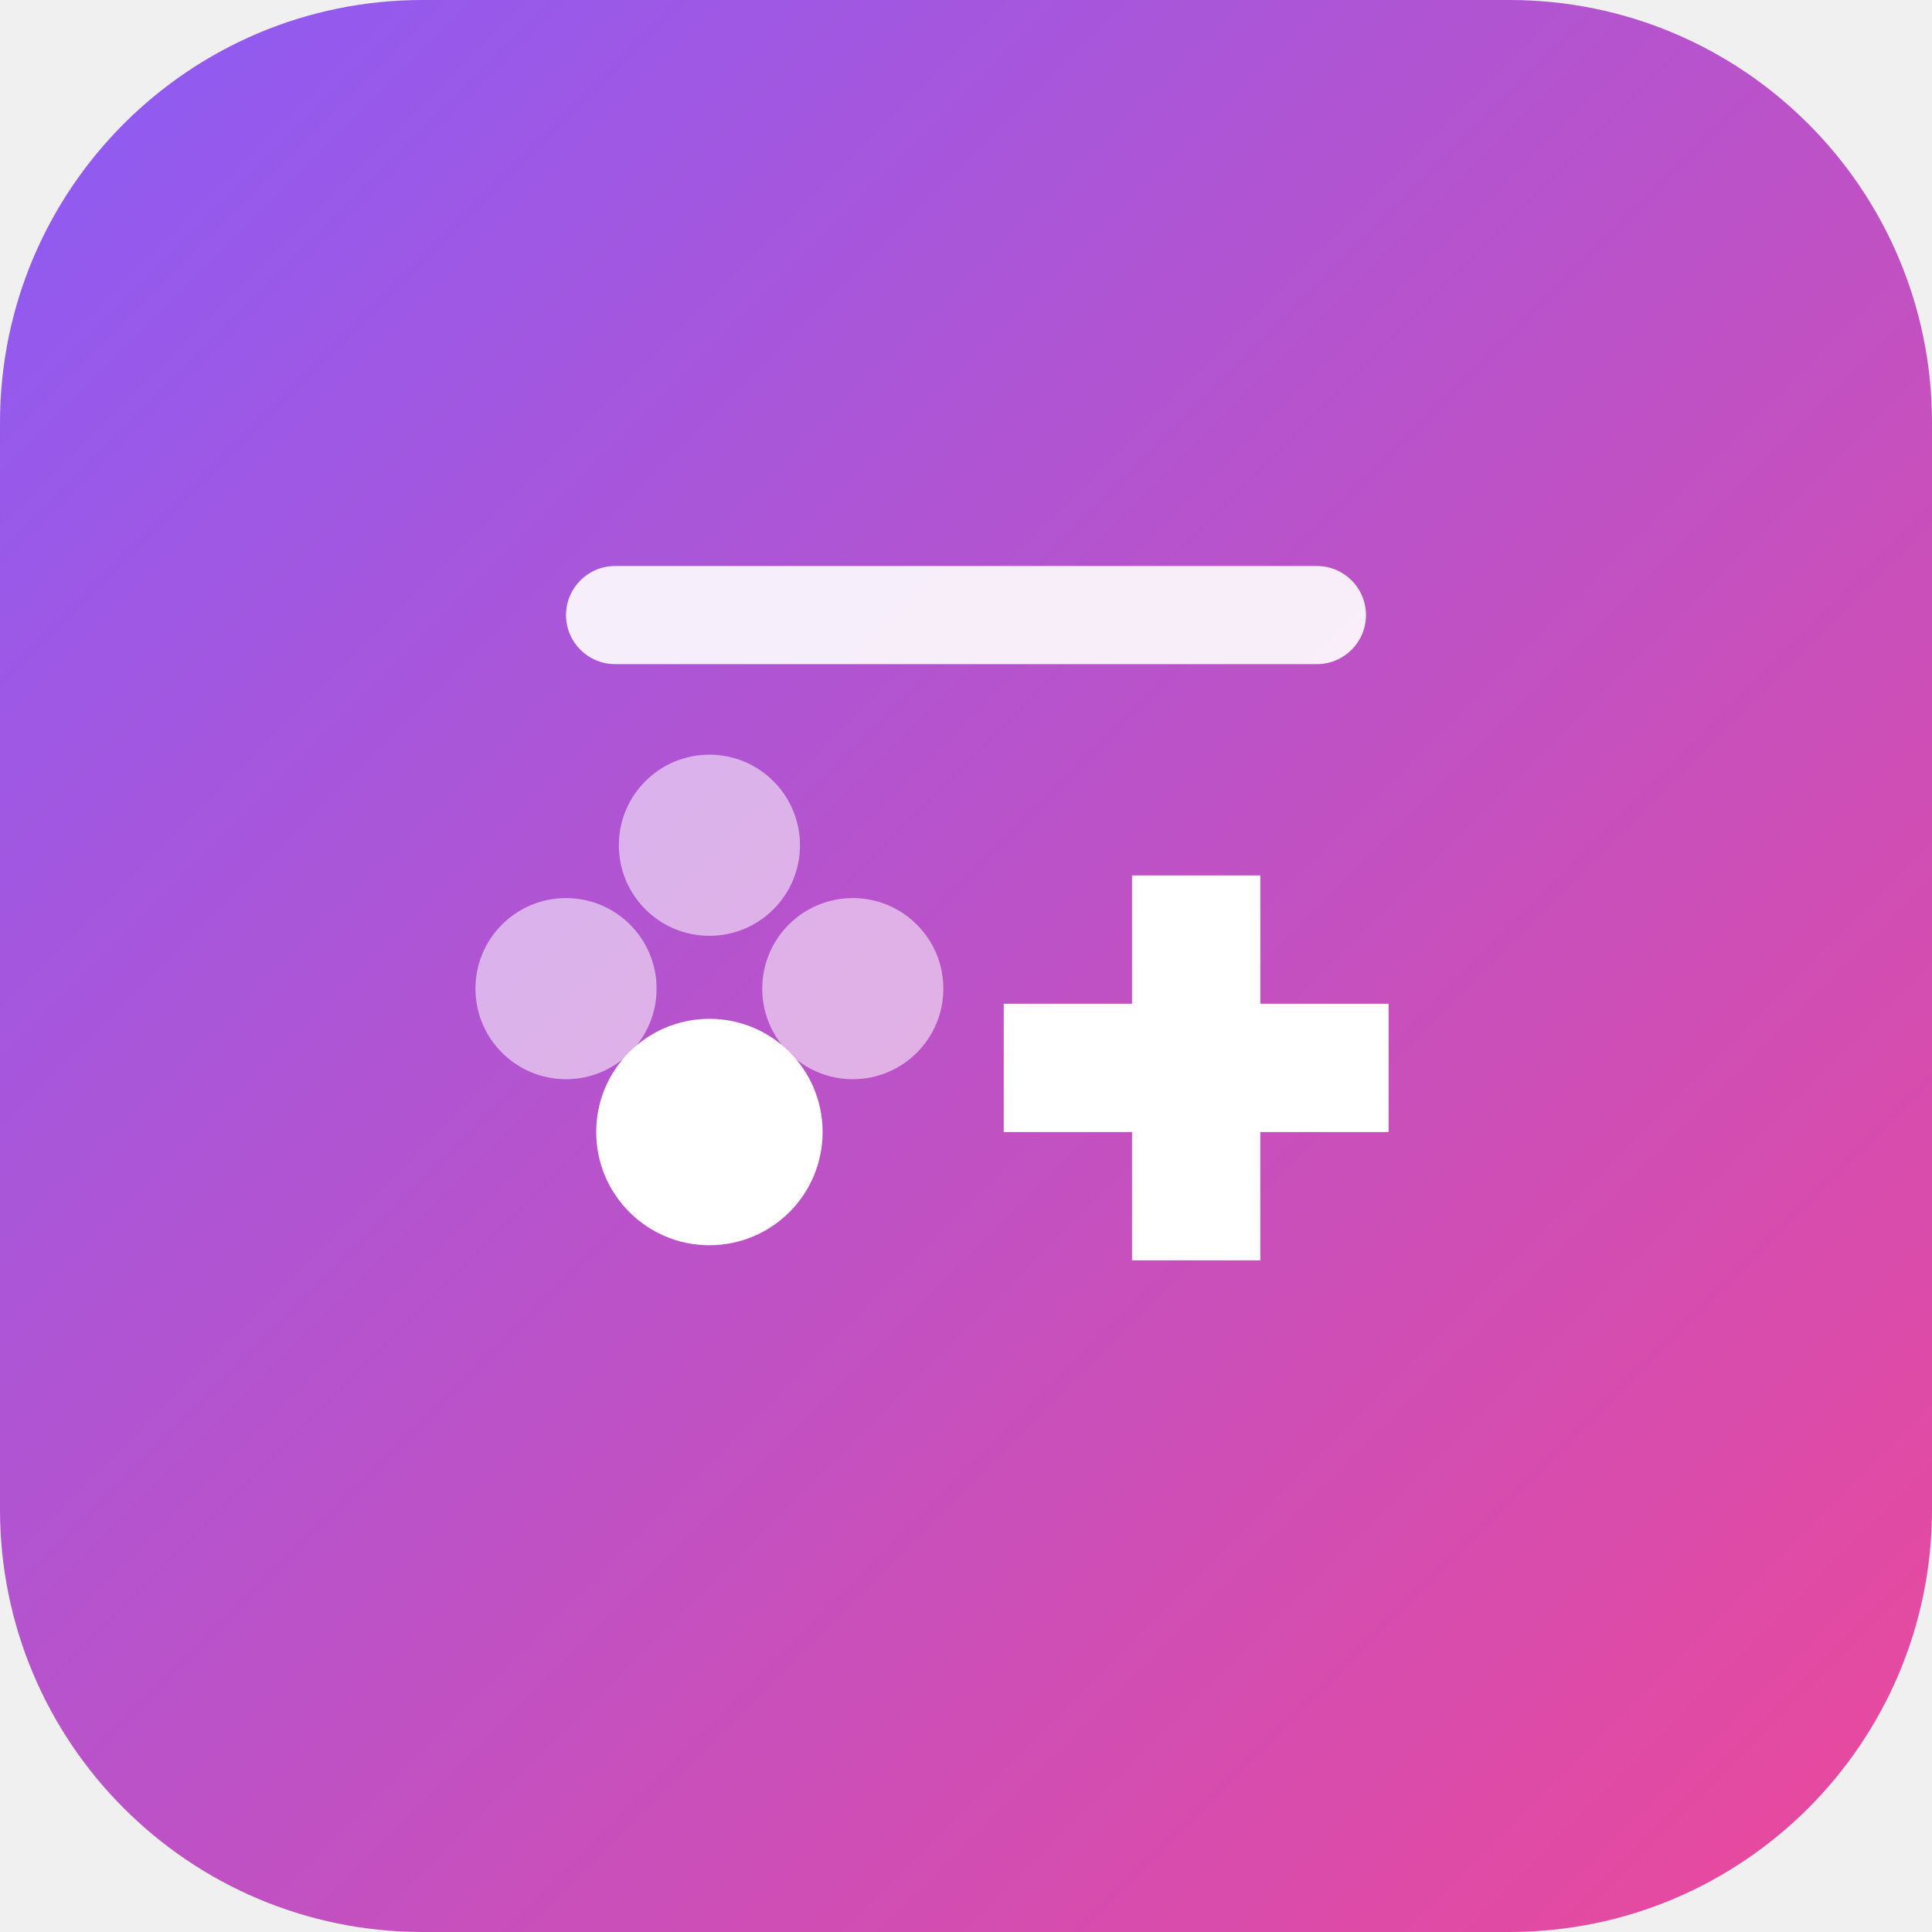
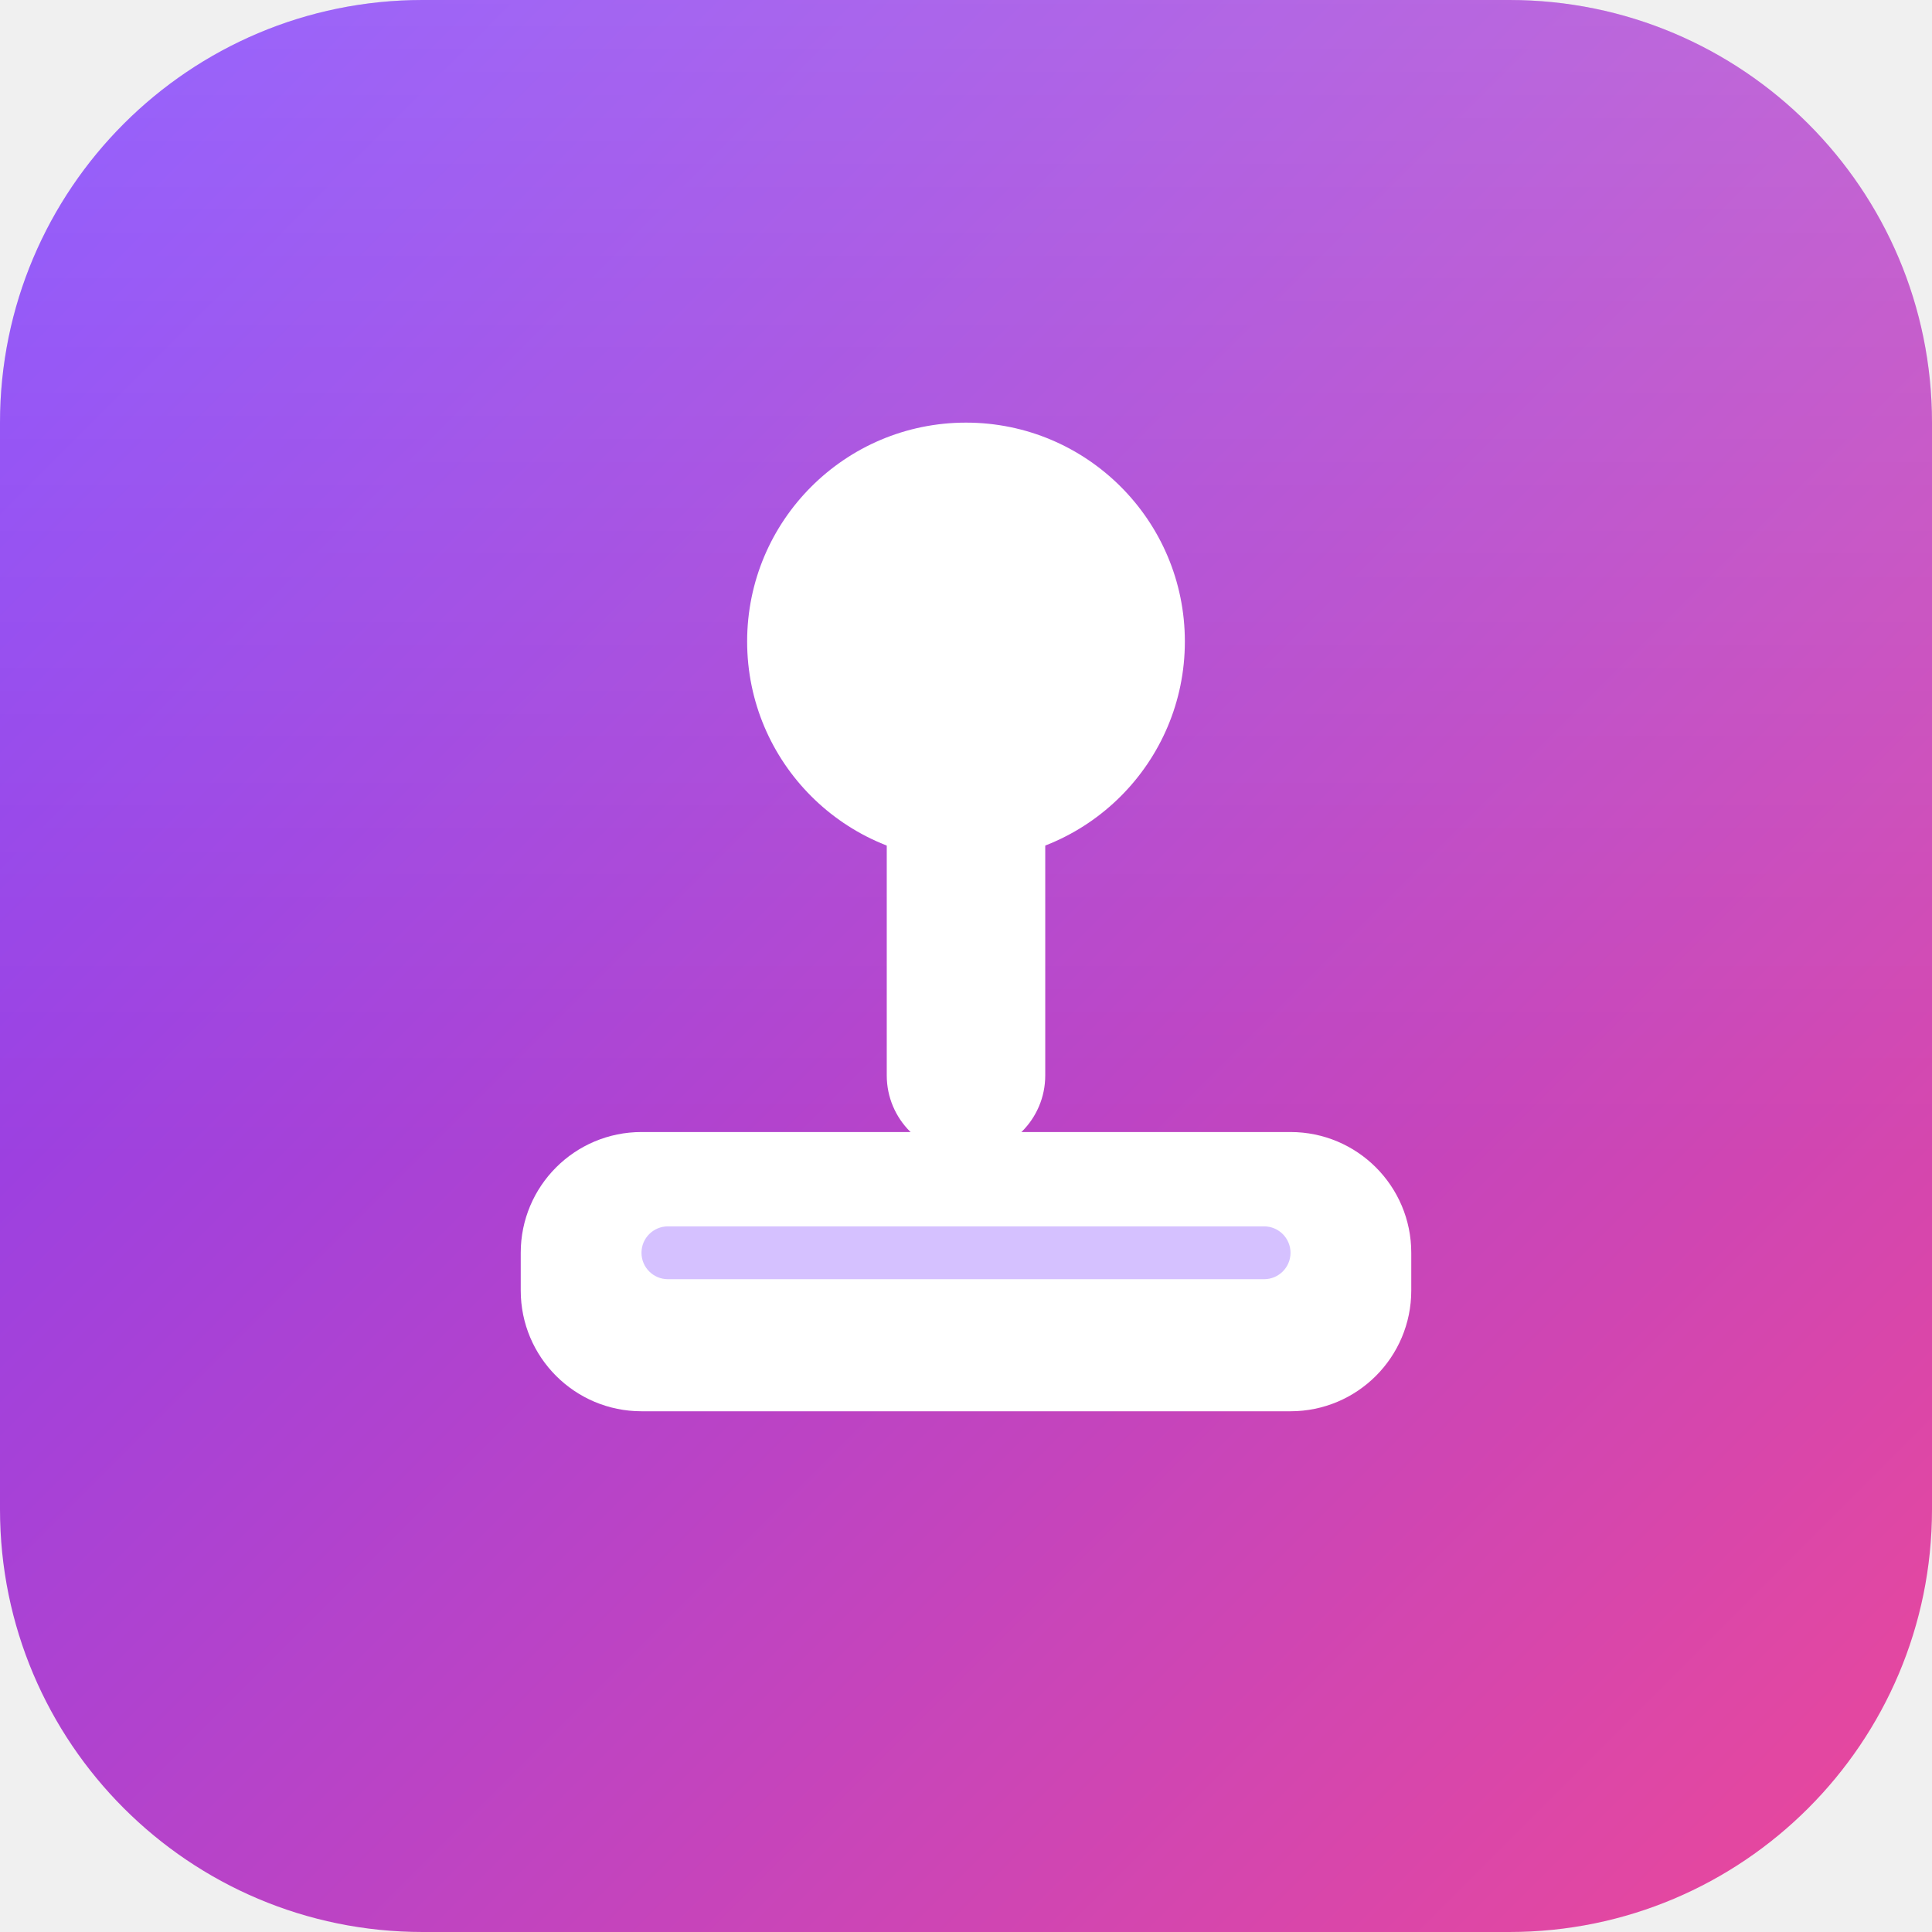
<svg xmlns="http://www.w3.org/2000/svg" viewBox="0 0 512 512" width="512" height="512">
  <defs>
    <linearGradient id="g" x1="0" y1="0" x2="1" y2="1">
-       <stop offset="0" stop-color="#8b5cf6" />
+       <stop offset="0" stop-color="#7a3dff" />
      <stop offset="1" stop-color="#ec4899" />
+     </linearGradient>
+     <linearGradient id="sheen" x1="0" y1="0" x2="0" y2="1">
+       <stop offset="0" stop-color="#ffffff" stop-opacity="0.20" />
+       <stop offset="0.6" stop-color="#ffffff" stop-opacity="0" />
    </linearGradient>
  </defs>
  <rect width="512" height="512" rx="112" fill="url(#g)" />
-   <g fill="#fff">
-     <circle cx="188" cy="300" r="30" />
-     <circle cx="150" cy="262" r="24" opacity="0.55" />
-     <circle cx="226" cy="262" r="24" opacity="0.55" />
-     <circle cx="188" cy="224" r="24" opacity="0.55" />
-     <path d="M300 232h34v34h34v34h-34v34h-34v-34h-34v-34h34z" />
-     <rect x="150" y="150" width="212" height="26" rx="13" opacity="0.9" />
+   <rect width="512" height="512" rx="112" fill="url(#sheen)" />
+   <g fill="#ffffff">
+     <circle cx="256" cy="170" r="58" />
+     <rect x="235" y="200" width="42" height="106" rx="21" />
+     <rect x="138" y="300" width="236" height="74" rx="32" />
  </g>
+   <rect x="170" y="325" width="172" height="14" rx="7" fill="#7a3dff" opacity="0.32" />
</svg>
